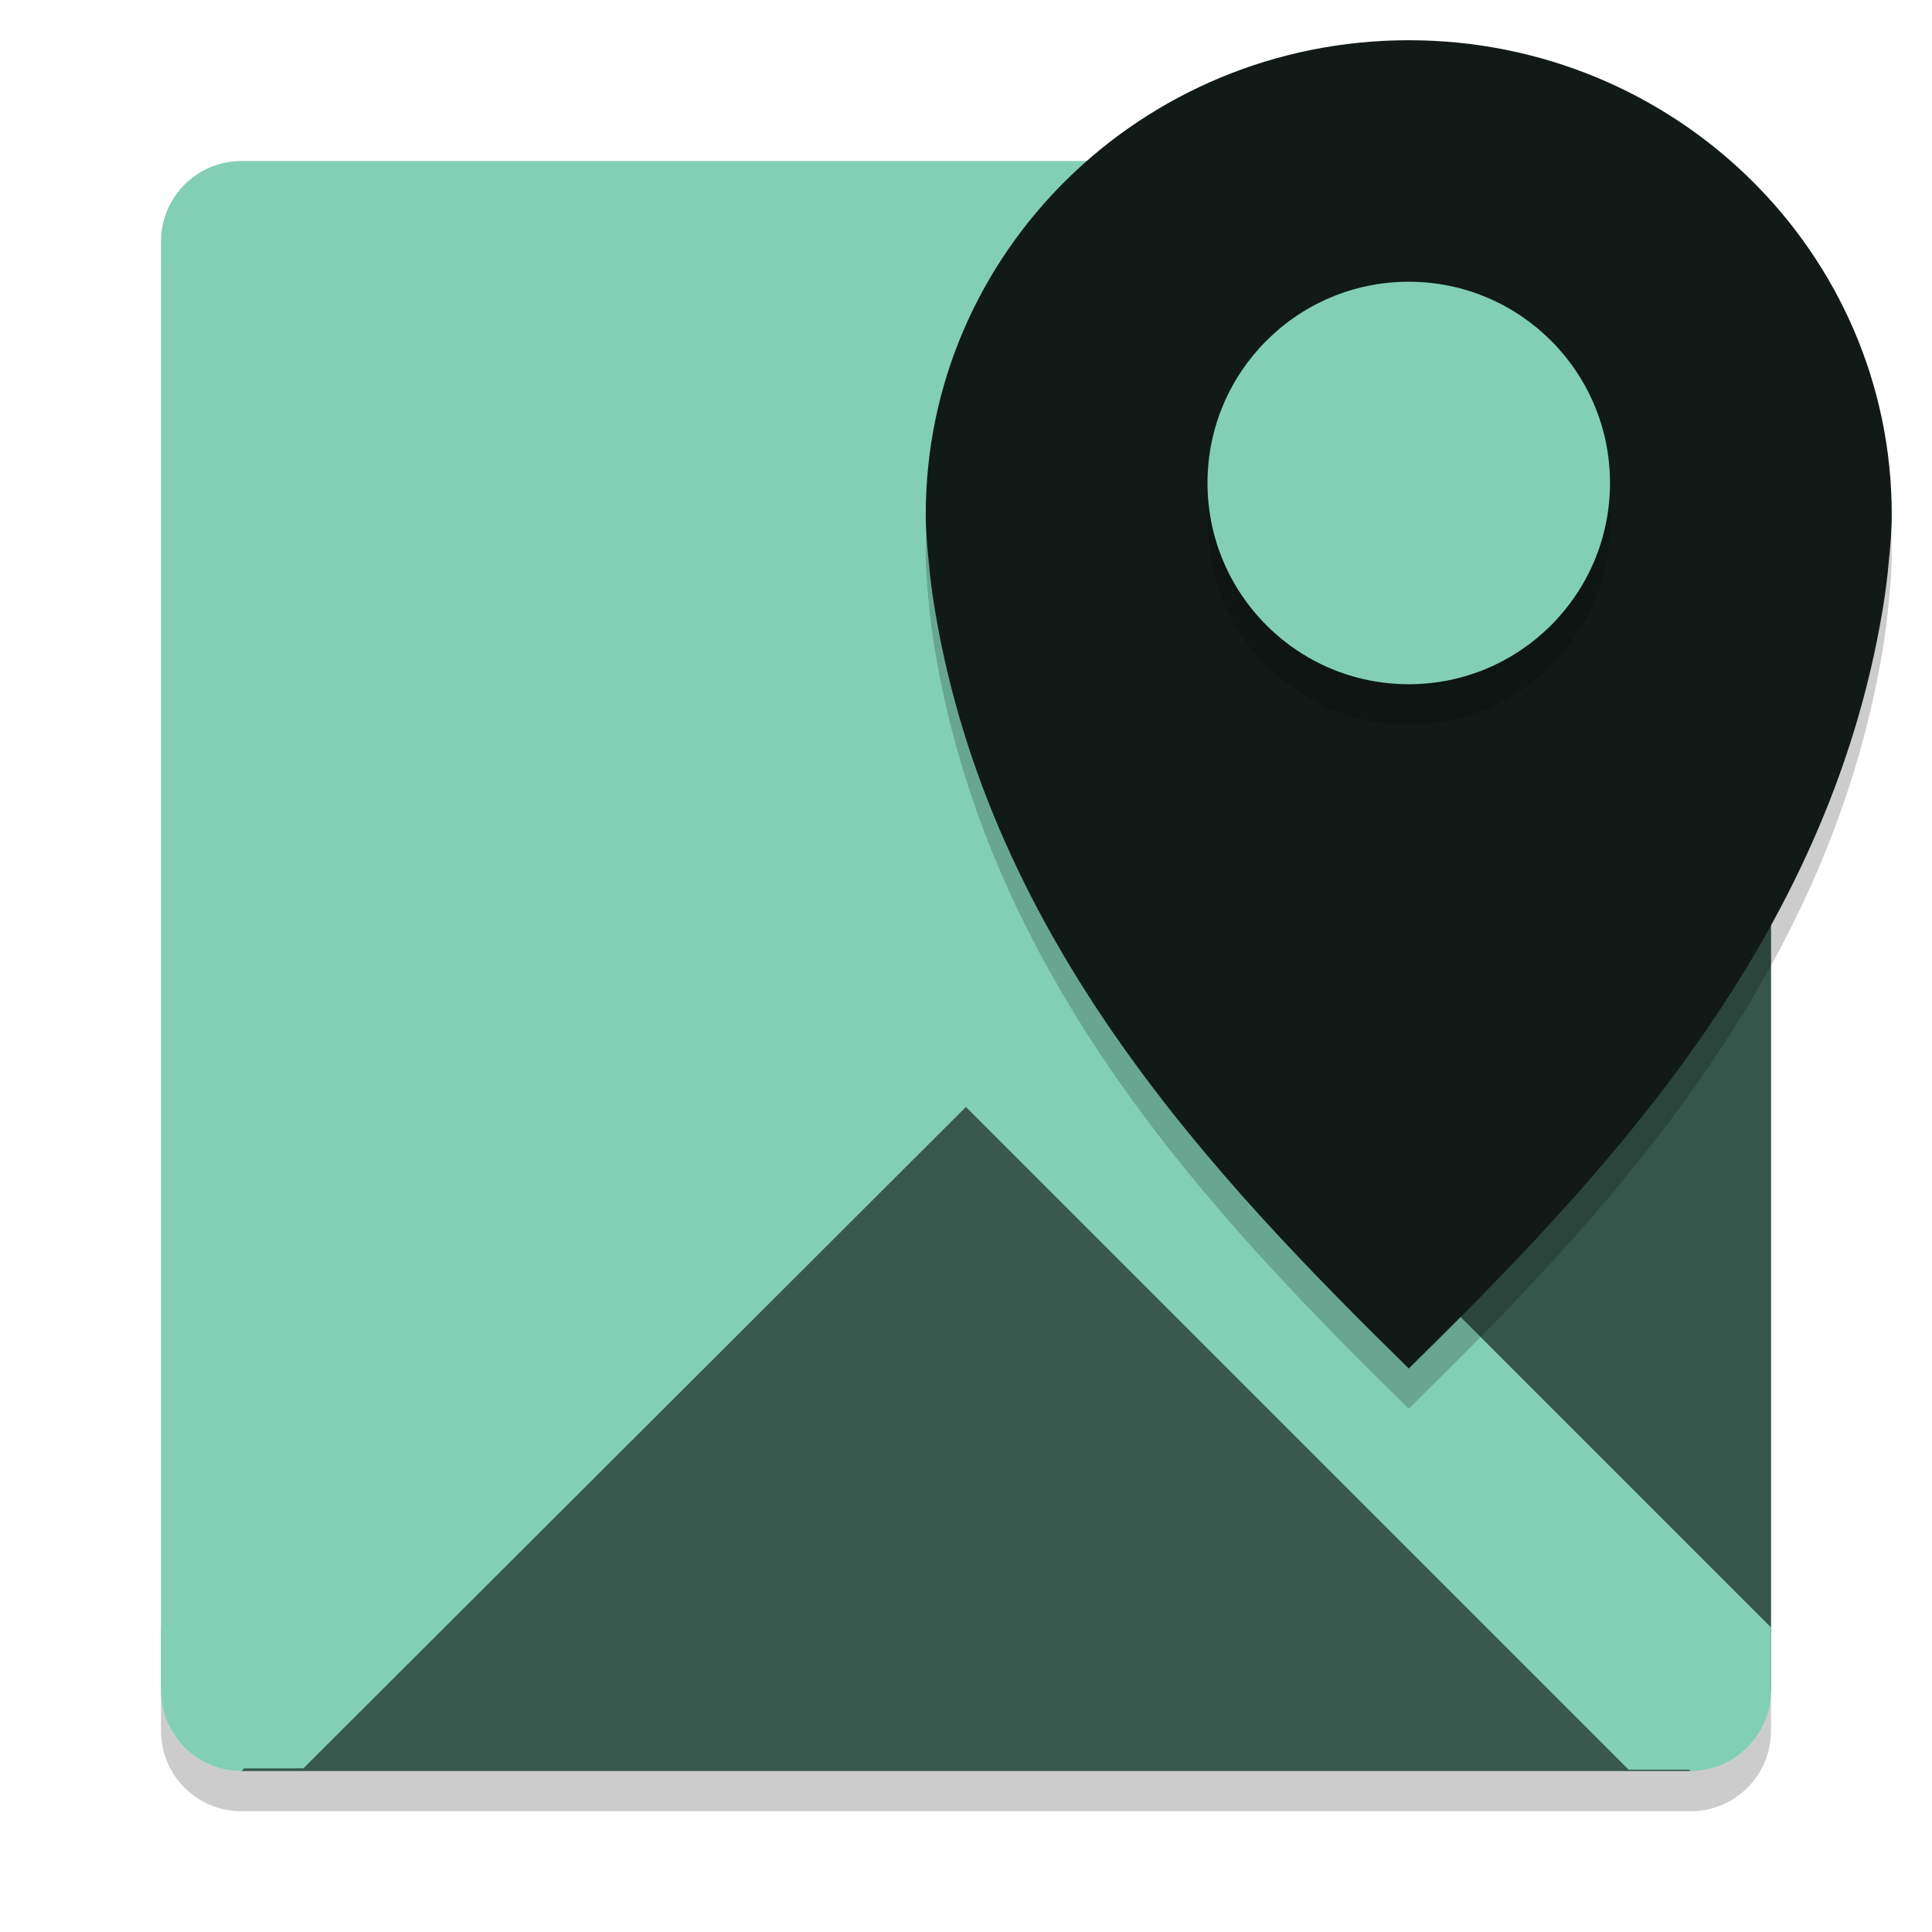
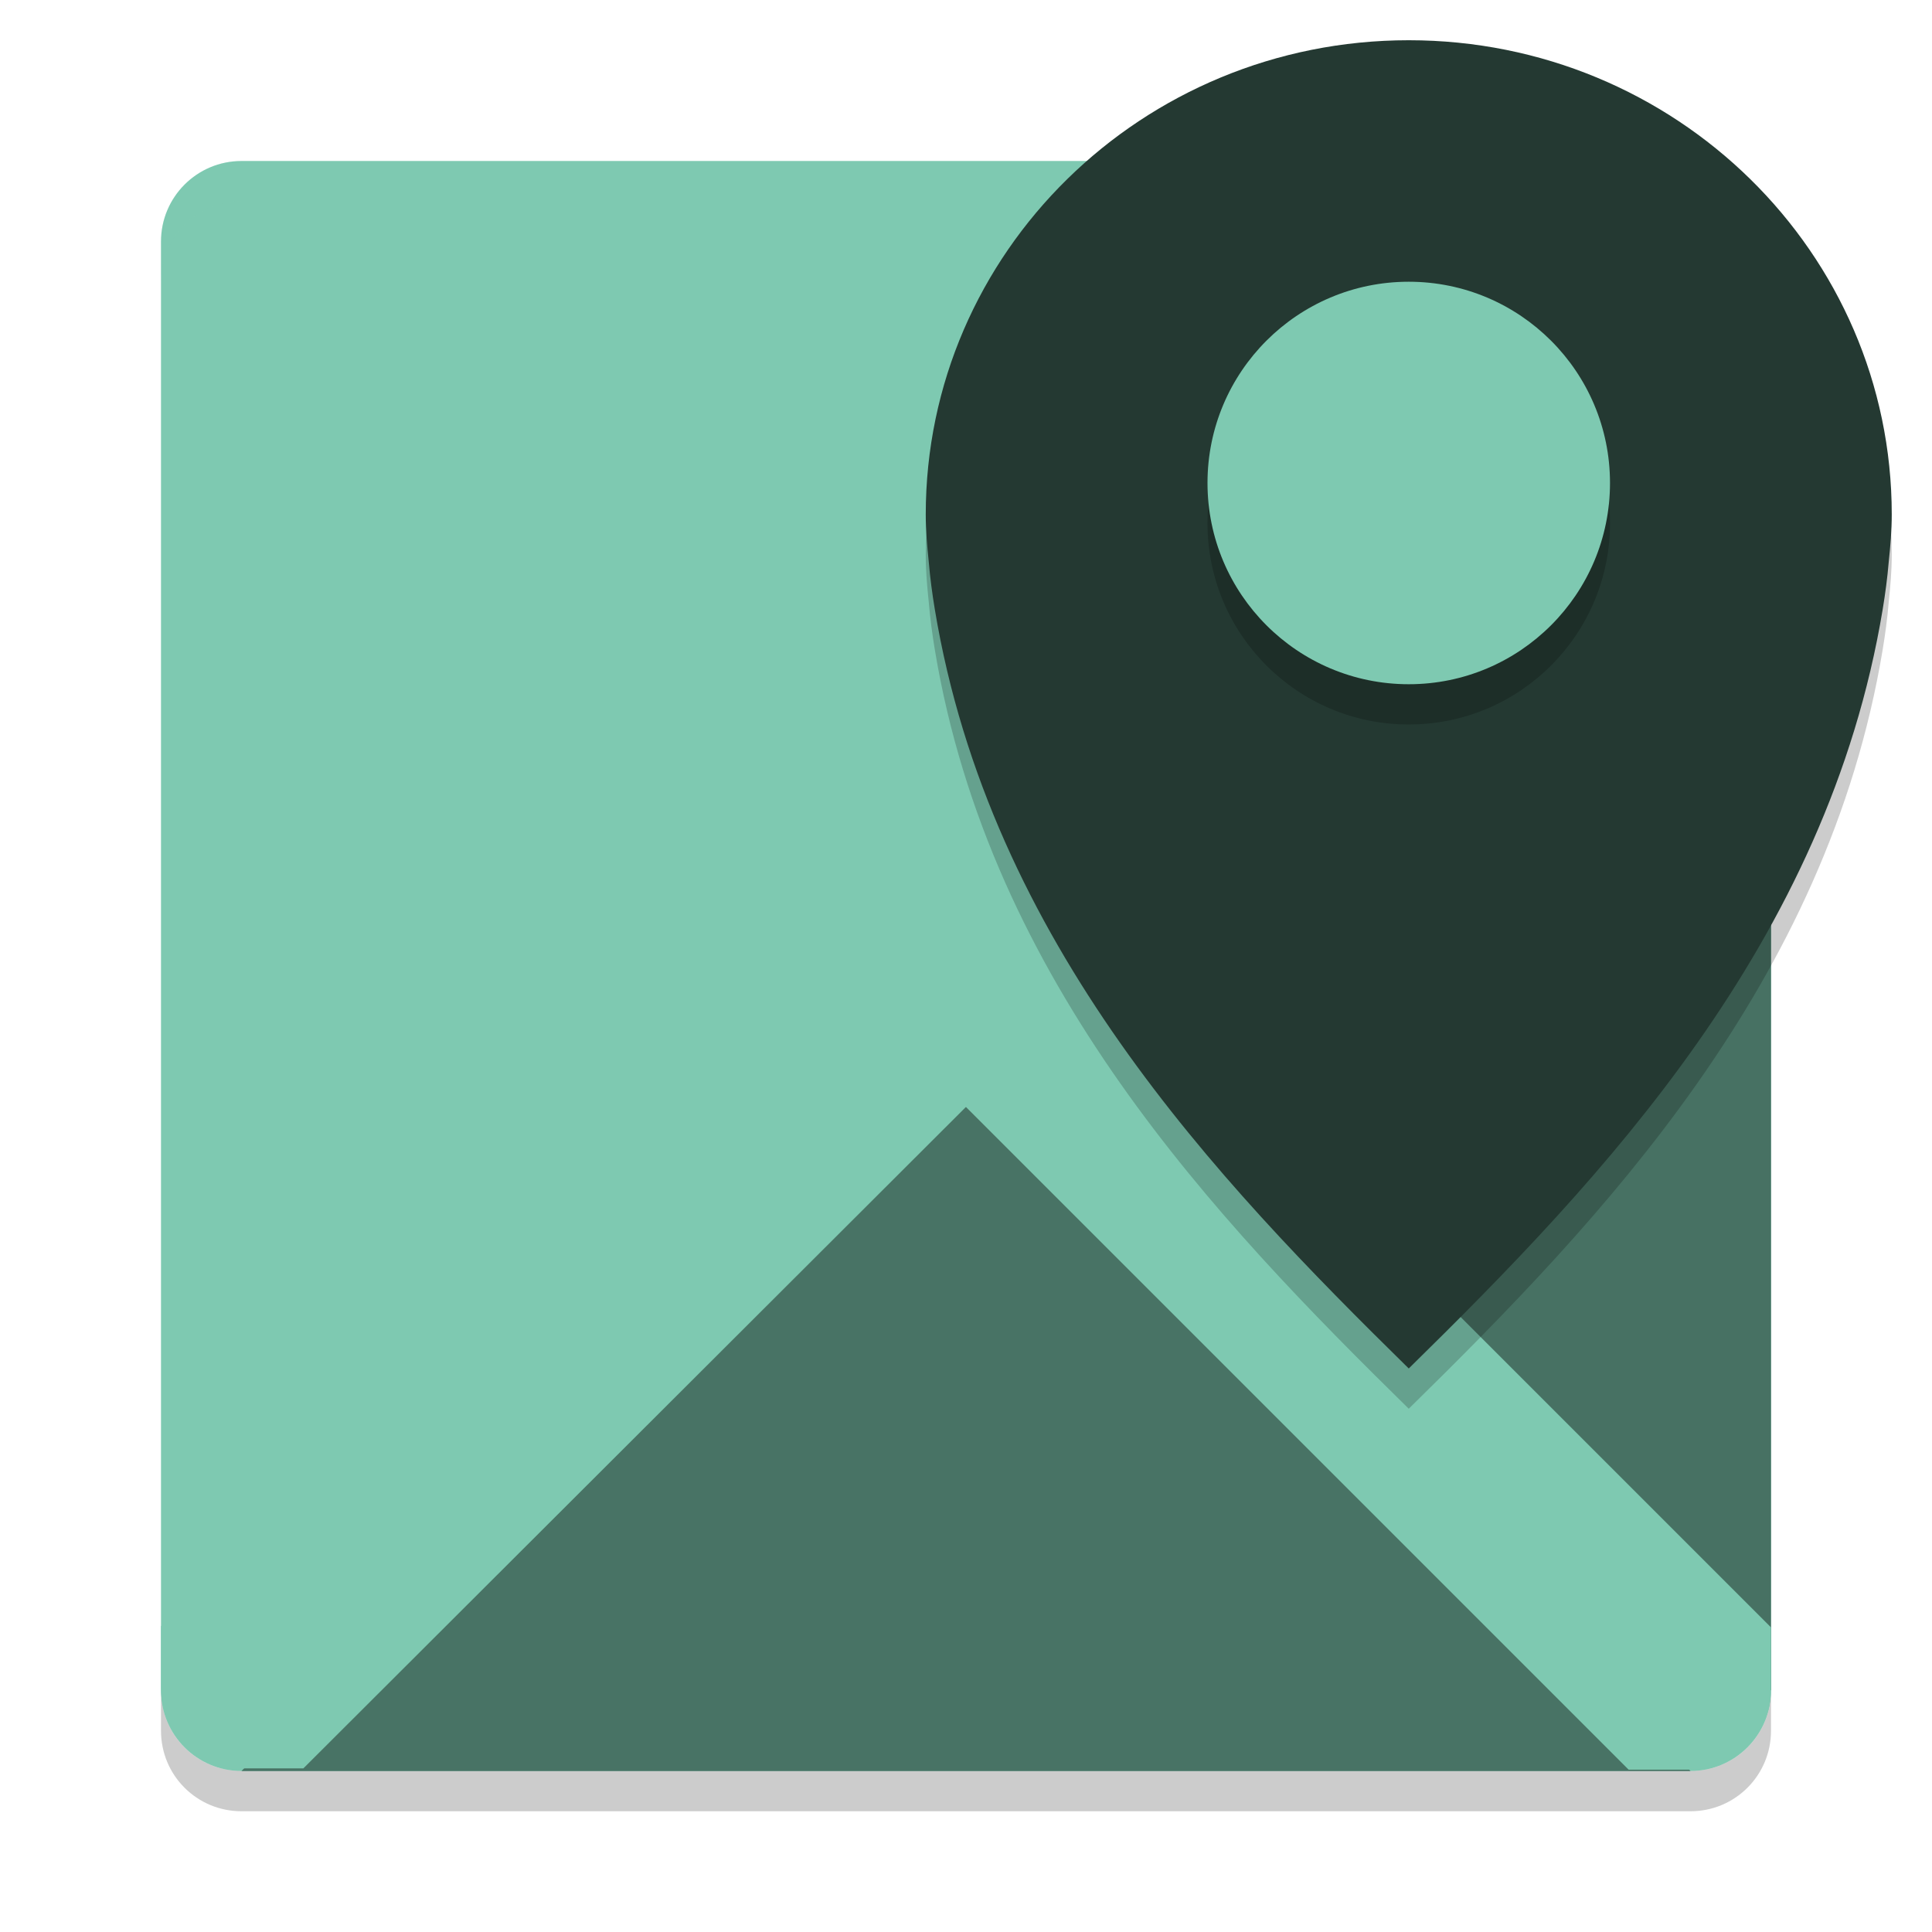
<svg xmlns="http://www.w3.org/2000/svg" width="48" height="48" version="1.1">
  <g transform="translate(2 -2)">
-     <rect fill="#82cfb6" width="40" height="40" x="-46" y="-42" rx="2" ry="2" transform="matrix(0,-1,-1,0,0,0)" />
-     <path fill="#82cfb6" opacity=".1" d="m4 6c-1.108 0-2 0.892-2 2v1c0-1.108 0.892-2 2-2h36c1.108 0 2 0.892 2 2v-1c0-1.108-0.892-2-2-2h-36z" />
-     <path fill="#38584e" fill-rule="evenodd" d="m4 46 18-18 18 18z" />
-     <path fill="#36564c" fill-rule="evenodd" d="m42 44-18-18 18-18z" />
-     <path fill="#82cfb6" fill-rule="evenodd" d="m23.768 24.2-3.535 3.537 18.23 18.23h1.537c1.108 0 2-0.892 2-2v-1.535l-18.232-18.232z" />
-     <path fill="#82cfb6" fill-rule="evenodd" d="m38.465 6-36.465 36.4v1.535c0 1.108 0.892 2 2 2h1.537l36.463-36.4v-1.537c0-1.108-0.892-2-2-2h-1.535z" />
+     <rect fill="#7ec9b1" width="40" height="40" x="-46" y="-42" rx="2" ry="2" transform="matrix(0,-1,-1,0,0,0)" />
+     <path fill="#7ec9b1" opacity=".1" d="m4 6c-1.108 0-2 0.892-2 2v1c0-1.108 0.892-2 2-2h36c1.108 0 2 0.892 2 2v-1c0-1.108-0.892-2-2-2h-36z" />
+     <path fill="#487365" fill-rule="evenodd" d="m4 46 18-18 18 18z" />
+     <path fill="#477163" fill-rule="evenodd" d="m42 44-18-18 18-18z" />
+     <path fill="#7ec9b1" fill-rule="evenodd" d="m23.768 24.2-3.535 3.537 18.23 18.23h1.537c1.108 0 2-0.892 2-2v-1.535l-18.232-18.232z" />
+     <path fill="#7ec9b1" fill-rule="evenodd" d="m38.465 6-36.465 36.4v1.535c0 1.108 0.892 2 2 2h1.537l36.463-36.4v-1.537c0-1.108-0.892-2-2-2h-1.535z" />
    <path opacity=".2" d="m4 47c-1.108 0-2-0.892-2-2v-1c0 1.108 0.892 2 2 2h36c1.108 0 2-0.892 2-2v1c0 1.108-0.892 2-2 2h-36z" />
  </g>
  <g transform="translate(1,-2.0005)">
    <path opacity=".2" d="m34 4c-6.628 0-12 5.275-12 11.783 0 0.407 0.034 0.782 0.075 1.178 0.033 0.394 0.086 0.792 0.15 1.178 1.374 8.282 6.975 14.148 11.775 18.861 4.8-4.713 10.401-10.578 11.775-18.861 0.064-0.386 0.117-0.784 0.15-1.178 0.041-0.396 0.075-0.771 0.075-1.178 0-6.508-5.373-11.783-12-11.783z" />
-     <path fill="#111a17" d="m34 3c-6.628 0-12 5.275-12 11.783 0 0.407 0.034 0.782 0.075 1.178 0.033 0.394 0.086 0.792 0.15 1.178 1.374 8.282 6.975 14.148 11.775 18.861 4.8-4.713 10.401-10.578 11.775-18.861 0.064-0.386 0.117-0.784 0.15-1.178 0.041-0.396 0.075-0.771 0.075-1.178 0-6.508-5.373-11.783-12-11.783z" />
+     <path fill="#243932" d="m34 3c-6.628 0-12 5.275-12 11.783 0 0.407 0.034 0.782 0.075 1.178 0.033 0.394 0.086 0.792 0.15 1.178 1.374 8.282 6.975 14.148 11.775 18.861 4.8-4.713 10.401-10.578 11.775-18.861 0.064-0.386 0.117-0.784 0.15-1.178 0.041-0.396 0.075-0.771 0.075-1.178 0-6.508-5.373-11.783-12-11.783z" />
    <path opacity=".2" d="m34 10c2.761 0 5 2.239 5 5s-2.239 5-5 5-5-2.239-5-5 2.239-5 5-5z" />
-     <path fill="#82cfb6" d="m34 9c2.761 0 5 2.239 5 5s-2.239 5-5 5-5-2.239-5-5 2.239-5 5-5z" />
+     <path fill="#7ec9b1" d="m34 9c2.761 0 5 2.239 5 5s-2.239 5-5 5-5-2.239-5-5 2.239-5 5-5z" />
  </g>
</svg>
